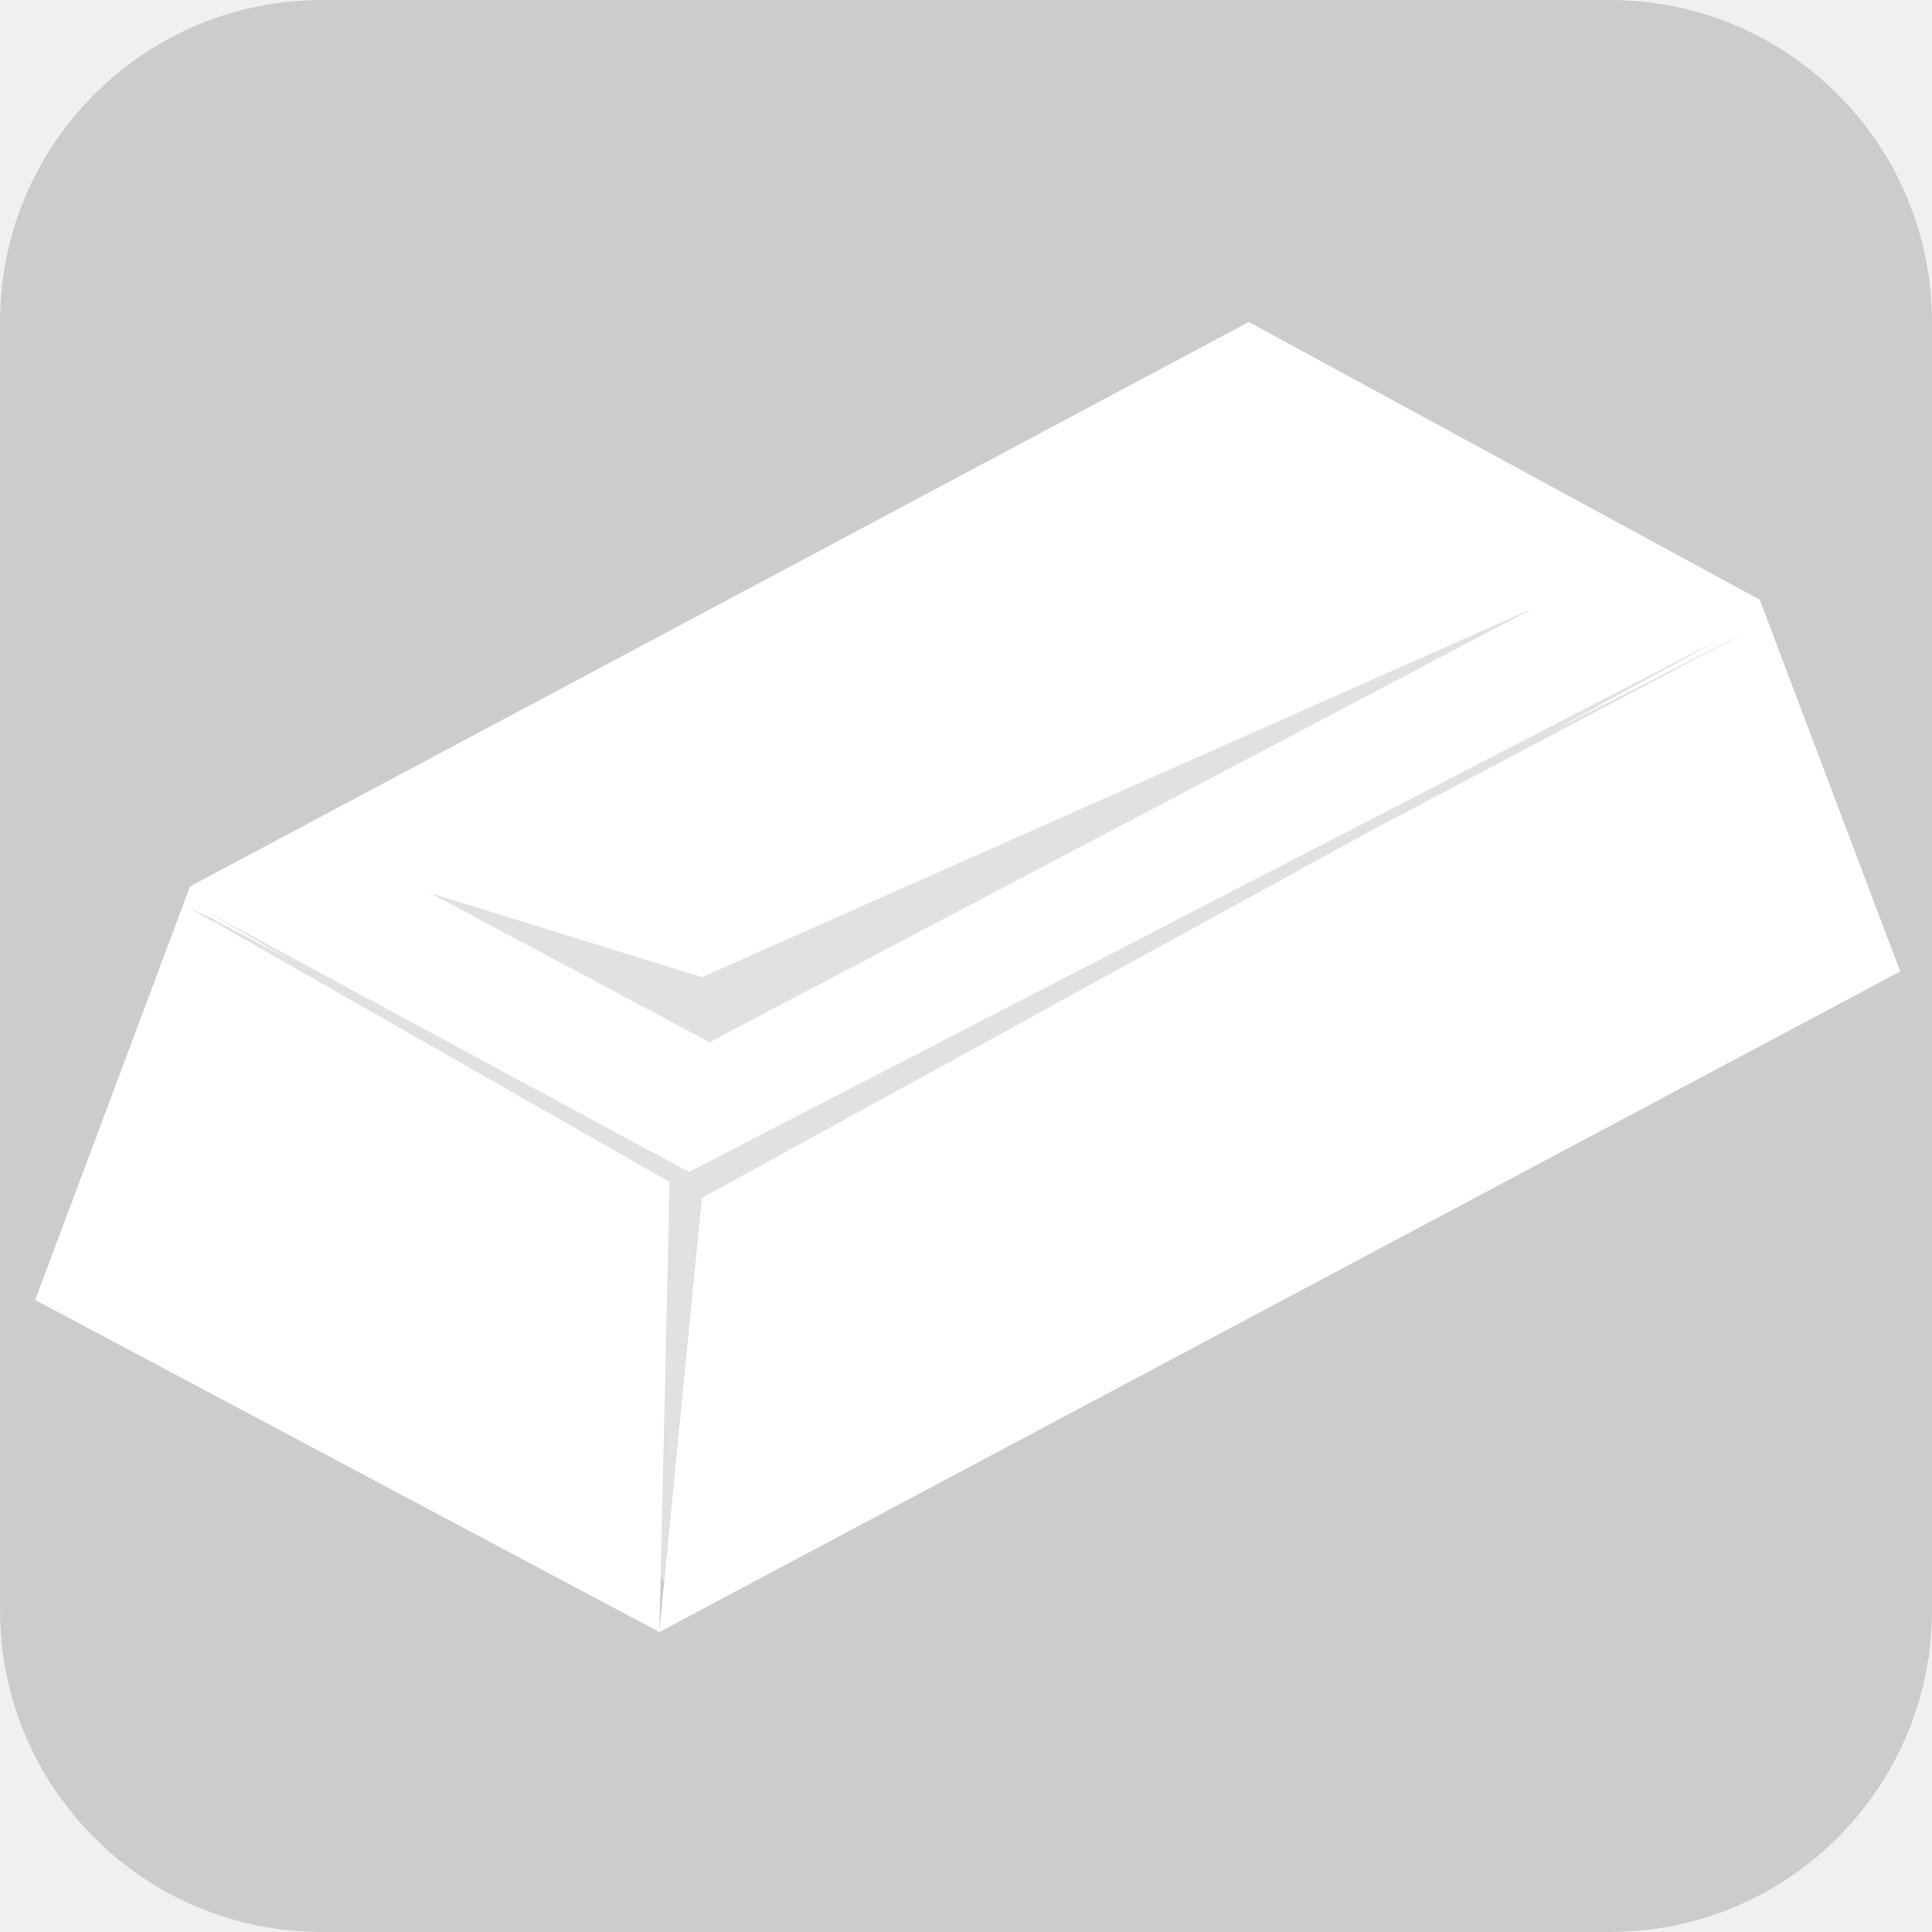
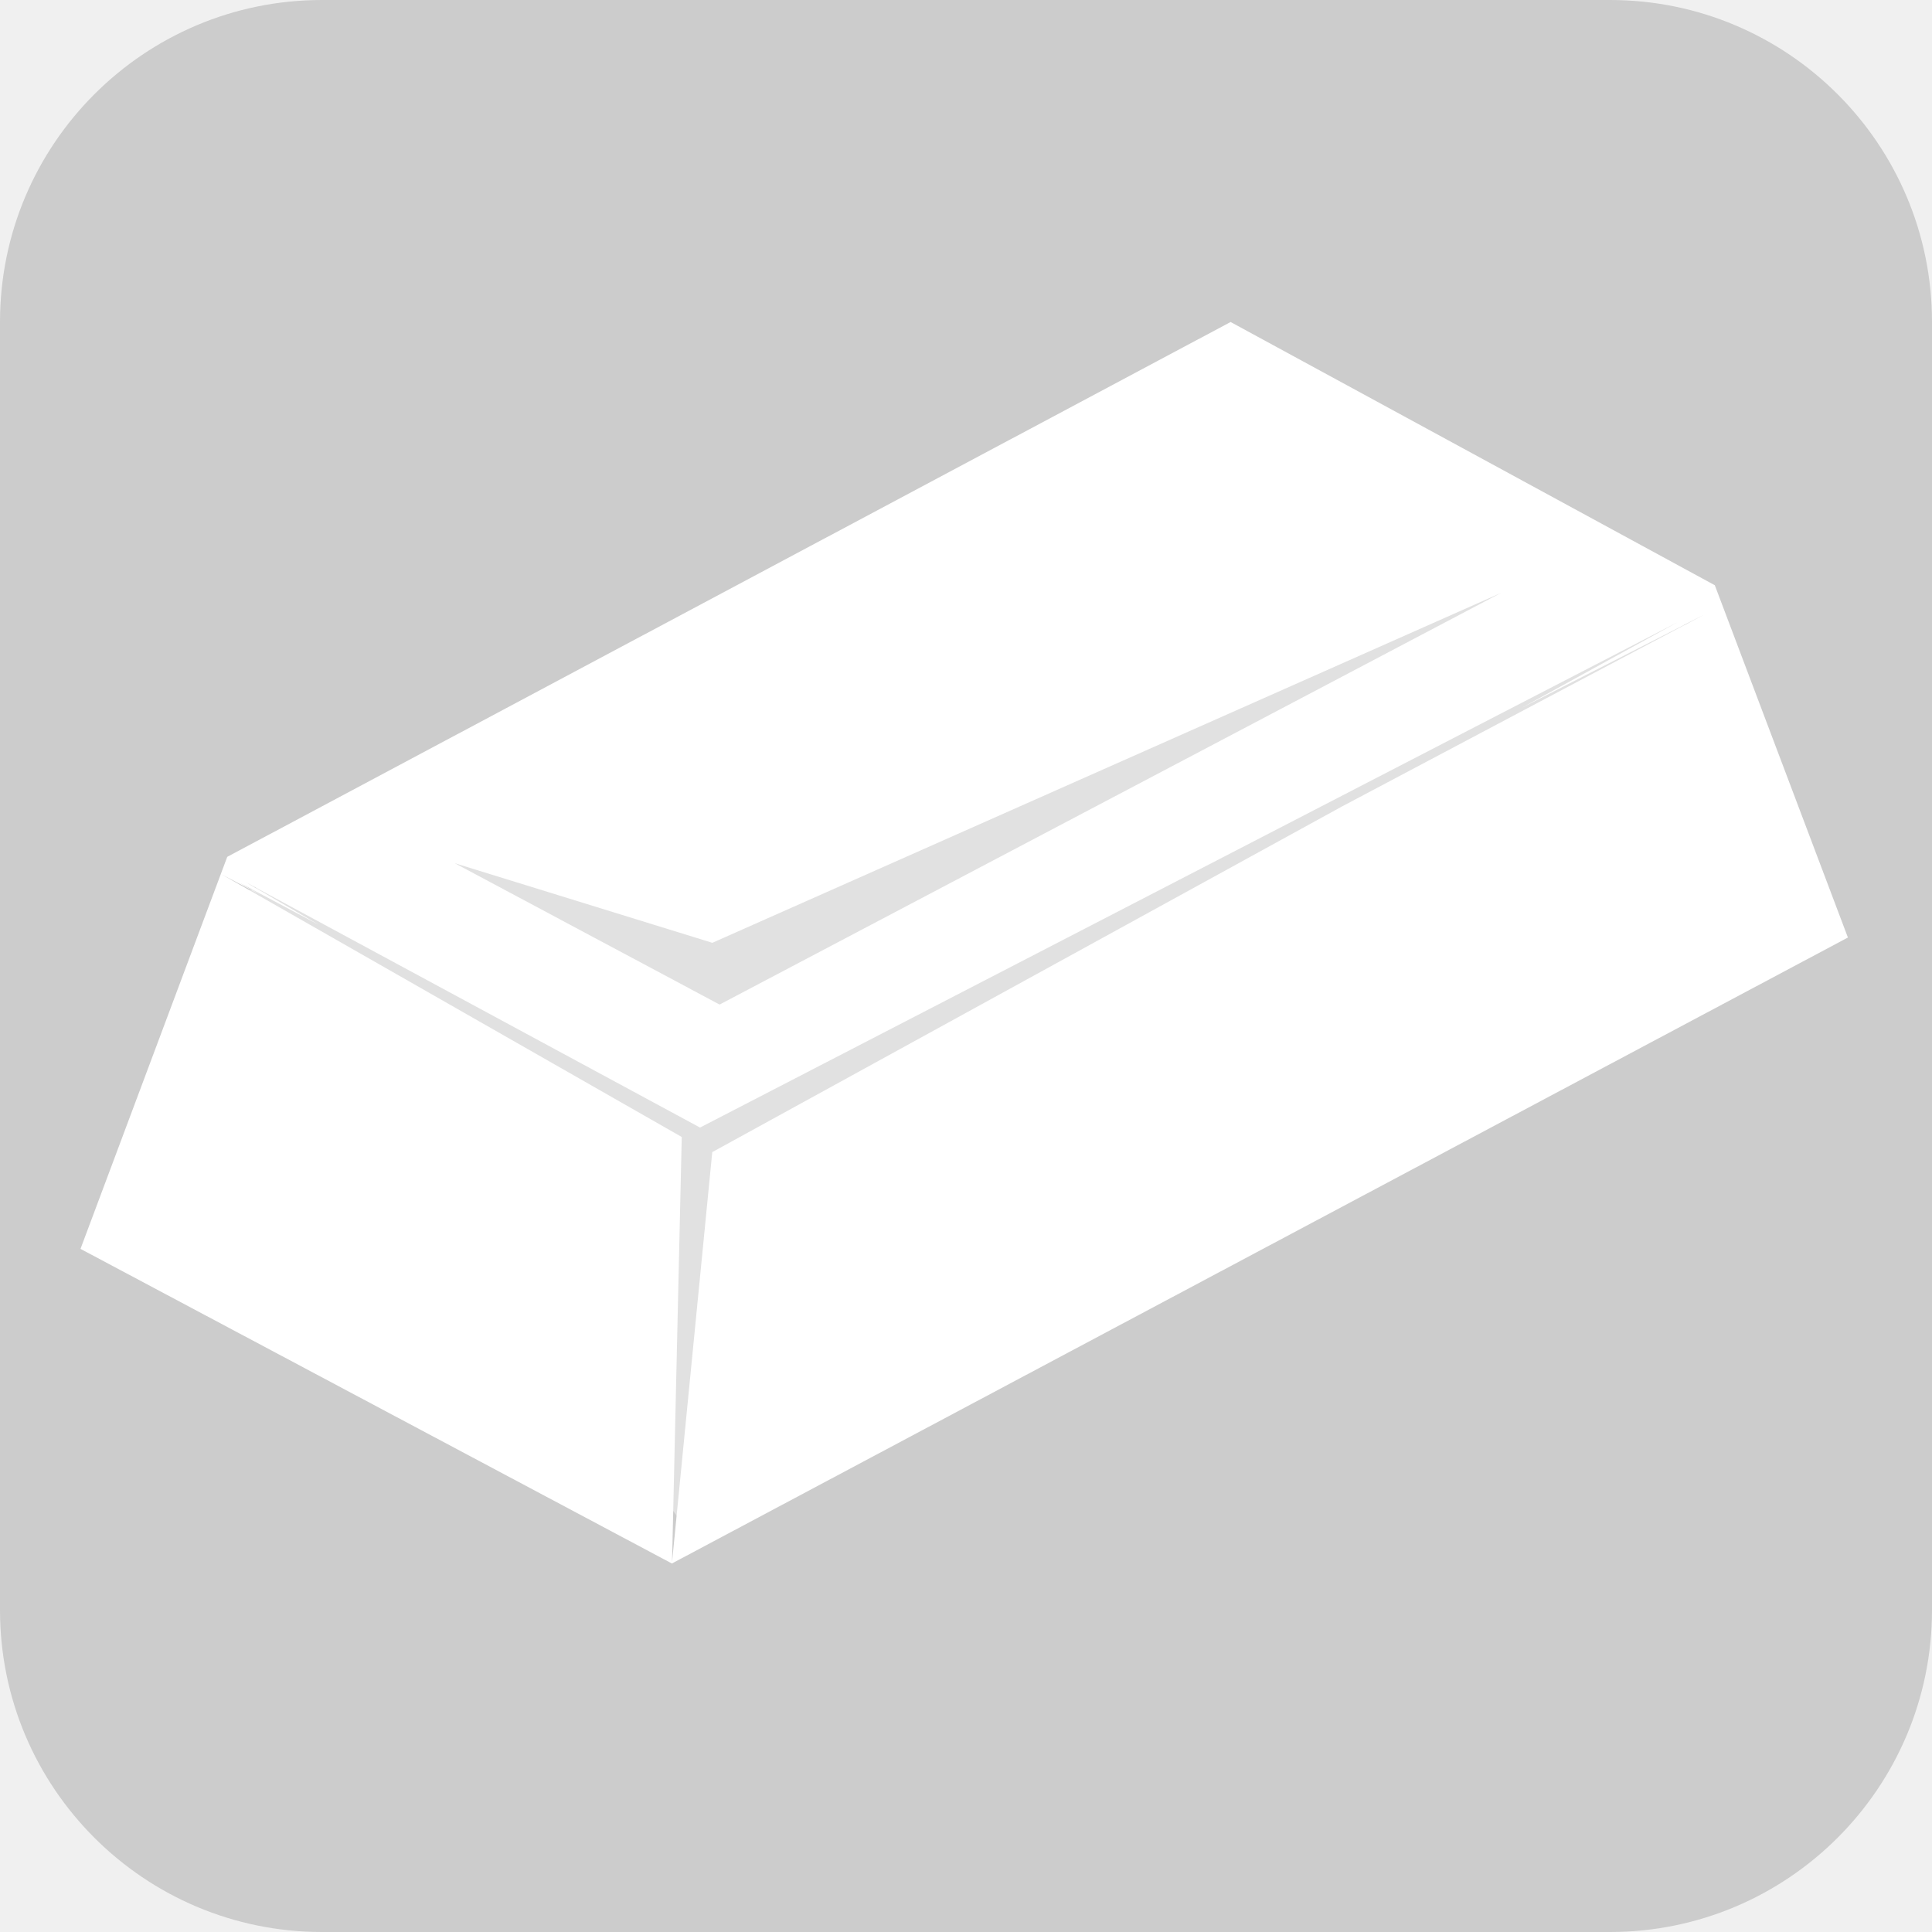
<svg xmlns="http://www.w3.org/2000/svg" width="24" height="24" viewBox="0 0 24 24" fill="none">
  <rect width="24" height="24" rx="4" fill="#CCCCCC" />
-   <path d="M7 10L2.5 11.5L8.5 20L21.5 8L20 7L7 10Z" fill="#E1E1E1" />
-   <path d="M8.559 14.56L8.558 14.559L8.554 14.557L8.559 14.56ZM23.606 12.07L21.86 7.45L15.513 4L2.361 11.011L0.437 16.149L8.191 20.274L8.318 14.683L2.286 11.239L2.804 11.513L2.509 11.343L3.563 11.903L2.604 11.343L8.558 14.559L21.379 7.932L19.327 9.059L21.73 7.832L16.974 10.35L8.719 14.881L8.19 20.274L23.605 12.068L23.606 12.07ZM8.815 12.947L5.343 11.094L8.72 12.138L19.061 7.549L8.815 12.947Z" fill="white" />
+   <path d="M7.219 9.686L2.955 11.108L8.641 19.163L20.96 7.791L19.539 6.843L7.219 9.686Z" fill="#E1E1E1" />
+   <path d="M8.696 14.007L8.696 14.007L8.692 14.004L8.696 14.007ZM22.956 11.648L21.302 7.27L15.287 4L2.823 10.644L1 15.514L8.348 19.423L8.469 14.124L2.752 10.861L3.243 11.12L2.963 10.959L3.962 11.489L3.053 10.959L8.696 14.007L20.846 7.726L18.901 8.794L21.178 7.631L16.671 10.018L8.848 14.312L8.347 19.422L22.956 11.646L22.956 11.648ZM8.939 12.479L5.649 10.723L8.849 11.712L18.649 7.364L8.939 12.479Z" fill="white" />
</svg>
